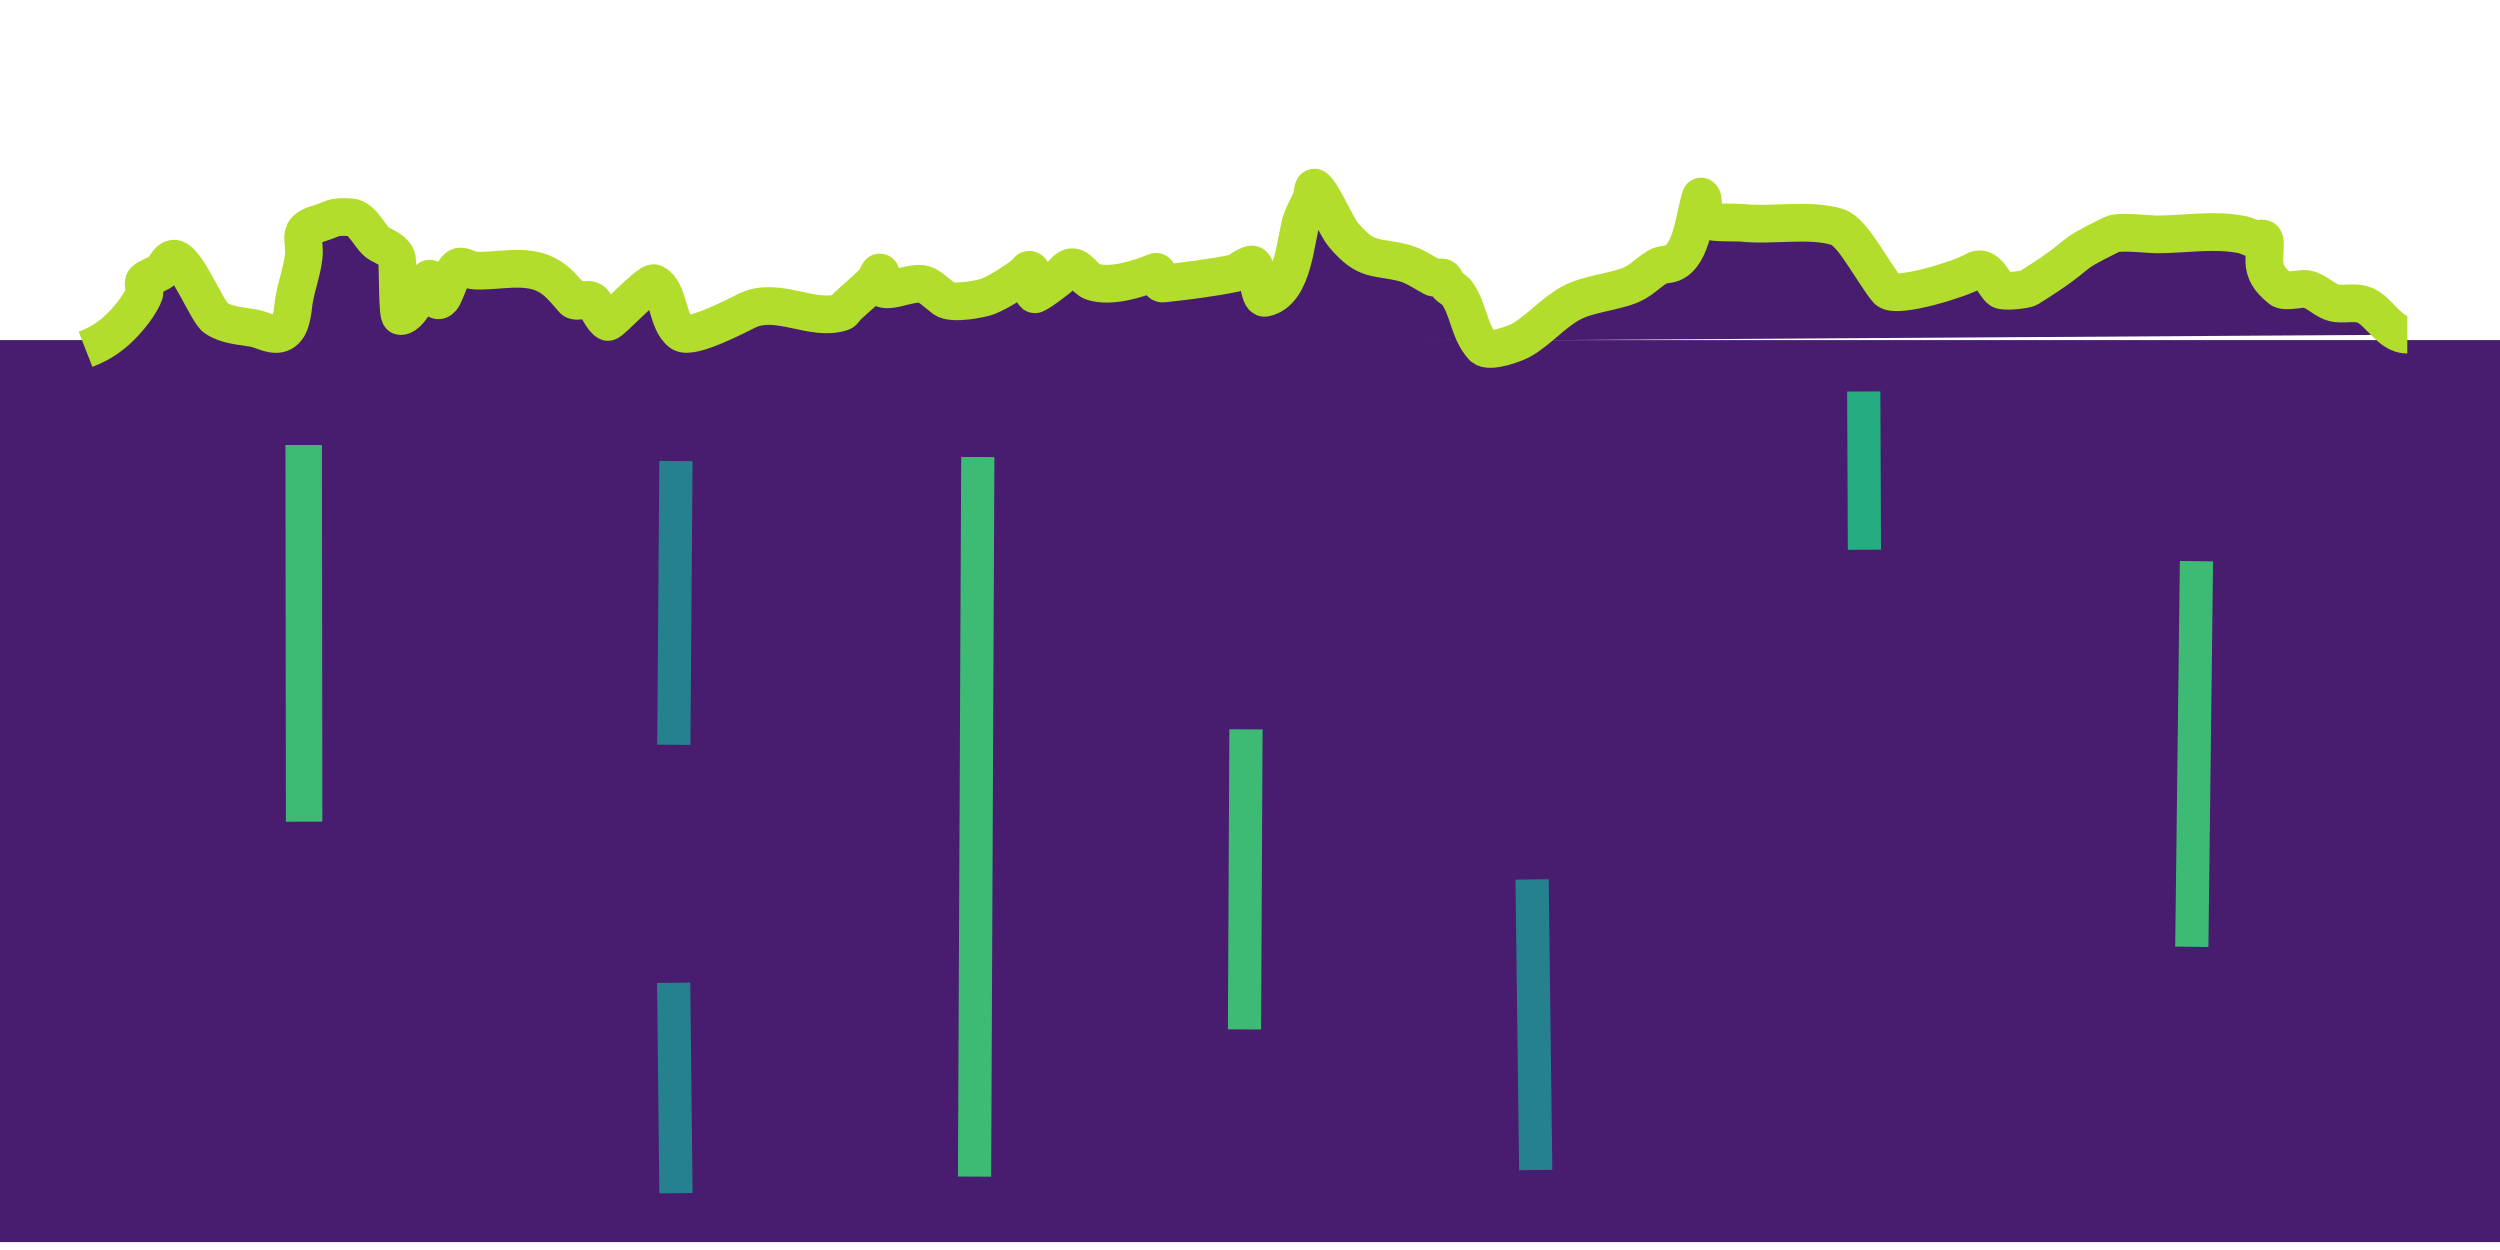
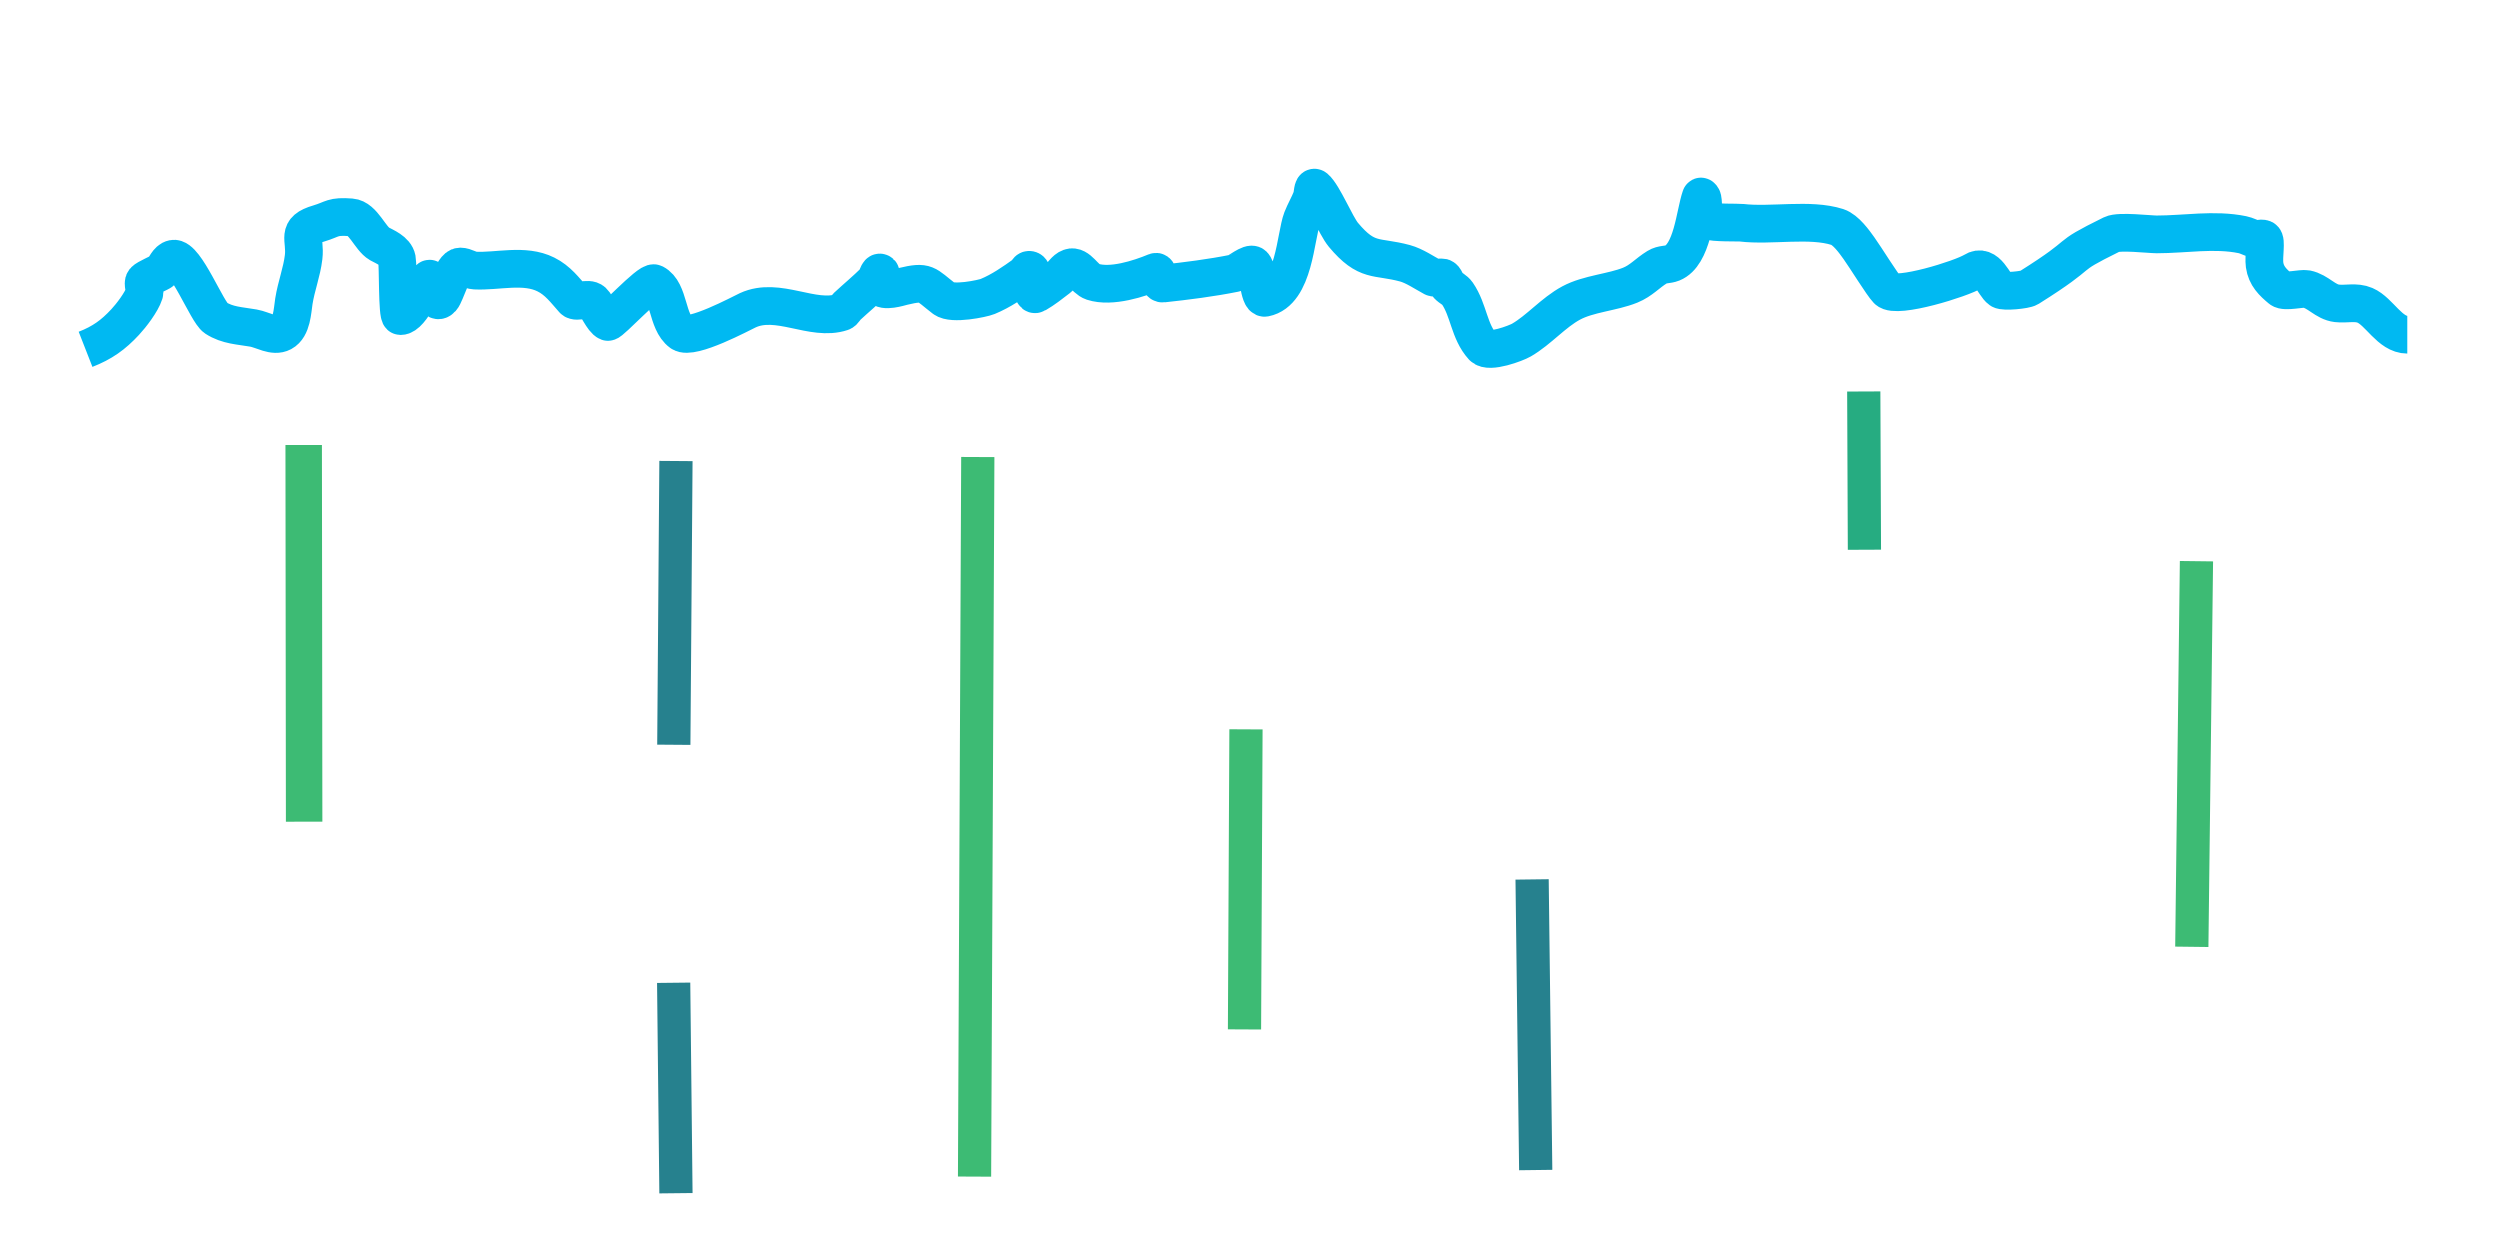
<svg xmlns="http://www.w3.org/2000/svg" width="128" height="64" viewBox="0 0 33.867 16.933" version="1.1" id="svg1" xml:space="preserve">
  <defs id="defs1">
    <linearGradient id="swatch1">
      <stop style="stop-color:#ffea00;stop-opacity:1;" offset="0" id="stop1" />
    </linearGradient>
  </defs>
  <g id="layer1" style="display:inline">
-     <rect style="display:inline;fill:none;fill-opacity:1;stroke-width:0.265" id="rect1-6" width="33.867" height="16.933" x="-1.3877788e-17" y="0" />
-     <rect style="display:inline;fill:#481c6e;fill-opacity:1;stroke-width:0.225" id="rect1-55-0" width="33.867" height="12.219" x="-7.3974611e-08" y="4.607" />
-     <path style="fill:#481c6e;fill-opacity:1;stroke:#3dbb74;stroke-width:0.494;stroke-linecap:butt;stroke-linejoin:miter;stroke-dasharray:none;stroke-opacity:1" d="m 4.114,6.028 0.006,5.103" id="path8-6" />
-     <path style="fill:#481c6e;fill-opacity:1;stroke:#3dbb74;stroke-width:0.45;stroke-linecap:butt;stroke-linejoin:miter;stroke-dasharray:none;stroke-opacity:1" d="m 13.246,6.191 -0.044,9.748" id="path9-3" />
-     <path style="fill:#481c6e;fill-opacity:1;stroke:#26818e;stroke-width:0.45;stroke-linecap:butt;stroke-linejoin:miter;stroke-dasharray:none;stroke-opacity:1" d="m 9.157,6.245 -0.029,3.844" id="path10-2" />
-     <path style="fill:#481c6e;fill-opacity:1;stroke:#26818e;stroke-width:0.45;stroke-linecap:butt;stroke-linejoin:miter;stroke-dasharray:none;stroke-opacity:1" d="m 9.126,13.313 0.031,2.851" id="path11-0" />
-     <path style="fill:#481c6e;fill-opacity:1;stroke:#26818e;stroke-width:0.45;stroke-linecap:butt;stroke-linejoin:miter;stroke-dasharray:none;stroke-opacity:1" d="m 20.755,11.913 0.049,3.937" id="path12-6" />
-     <path style="fill:#481c6e;fill-opacity:1;stroke:#3dbb74;stroke-width:0.45;stroke-linecap:butt;stroke-linejoin:miter;stroke-dasharray:none;stroke-opacity:1" d="m 16.879,9.88 -0.02,4.065" id="path13-1" />
-     <path style="fill:#481c6e;fill-opacity:1;stroke:#26ac81;stroke-width:0.45;stroke-linecap:butt;stroke-linejoin:miter;stroke-dasharray:none;stroke-opacity:1" d="m 25.248,5.303 0.009,2.144" id="path14-5" />
-     <path style="fill:#481c6e;fill-opacity:1;stroke:#3dbb74;stroke-width:0.45;stroke-linecap:butt;stroke-linejoin:miter;stroke-dasharray:none;stroke-opacity:1" d="m 29.755,7.602 -0.063,5.224" id="path15-5" />
-     <path style="fill:#481c6e;fill-opacity:1;stroke:#b2dd2c;stroke-width:0.511;stroke-dasharray:none" d="M 1.159,4.732 C 1.384,4.644 1.533,4.538 1.696,4.362 1.778,4.274 1.917,4.093 1.955,3.974 c 0.014,-0.046 -0.027,-0.136 0,-0.169 0.03,-0.037 0.217,-0.113 0.237,-0.133 0.049,-0.047 0.076,-0.151 0.155,-0.167 0.165,-0.033 0.458,0.725 0.576,0.802 0.159,0.103 0.329,0.105 0.51,0.137 0.13,0.023 0.273,0.123 0.391,0.06 C 3.955,4.434 3.961,4.211 3.981,4.081 4.014,3.873 4.089,3.686 4.113,3.483 4.143,3.23 4.001,3.12 4.319,3.027 4.516,2.968 4.498,2.925 4.755,2.944 4.919,2.956 5.014,3.231 5.14,3.303 c 0.07,0.039 0.216,0.095 0.237,0.205 0.017,0.087 0.003,0.774 0.049,0.774 0.148,0 0.329,-0.467 0.389,-0.506 0.042,-0.027 0.047,0.4 0.168,0.266 0.055,-0.061 0.15,-0.432 0.251,-0.432 0.068,0 0.13,0.052 0.198,0.055 0.309,0.016 0.671,-0.093 0.963,0.053 0.163,0.081 0.257,0.212 0.372,0.341 0.043,0.048 0.199,-0.034 0.263,0.025 0.053,0.049 0.137,0.251 0.205,0.277 C 8.272,4.373 8.795,3.802 8.862,3.837 9.073,3.946 9.027,4.359 9.229,4.506 9.368,4.607 10.042,4.244 10.13,4.203 c 0.409,-0.189 0.879,0.156 1.273,0.025 0.031,-0.01 0.044,-0.051 0.069,-0.074 0.126,-0.117 0.258,-0.226 0.38,-0.347 0.031,-0.031 0.044,-0.14 0.077,-0.111 0.019,0.017 -0.009,0.166 0,0.186 0.035,0.079 0.258,0.009 0.302,-0.002 0.326,-0.078 0.304,-0.031 0.559,0.165 0.11,0.085 0.518,2.192e-4 0.59,-0.029 0.182,-0.075 0.347,-0.19 0.509,-0.306 0.02,-0.014 0.027,-0.054 0.051,-0.055 0.101,-0.004 0.004,0.38 0.097,0.326 0.104,-0.06 0.2,-0.136 0.296,-0.21 0.057,-0.044 0.095,-0.123 0.162,-0.146 0.113,-0.04 0.195,0.155 0.308,0.192 0.251,0.081 0.627,-0.041 0.851,-0.134 0.05,-0.02 0.03,0.165 0.098,0.158 0.318,-0.034 0.658,-0.077 0.971,-0.14 0.045,-0.009 0.214,-0.153 0.256,-0.11 0.067,0.069 0.074,0.459 0.156,0.443 0.4,-0.079 0.414,-0.837 0.503,-1.068 0.038,-0.097 0.091,-0.186 0.129,-0.283 0.018,-0.045 0.013,-0.167 0.049,-0.137 0.111,0.094 0.279,0.51 0.383,0.635 0.321,0.383 0.444,0.28 0.833,0.385 0.129,0.035 0.265,0.129 0.382,0.192 0.023,0.013 0.11,-0.004 0.125,0 0.04,0.011 0.045,0.074 0.074,0.105 0.039,0.042 0.096,0.063 0.129,0.111 0.158,0.23 0.157,0.516 0.345,0.723 0.084,0.092 0.455,-0.05 0.523,-0.09 0.24,-0.139 0.43,-0.371 0.675,-0.503 0.232,-0.125 0.559,-0.144 0.799,-0.241 0.152,-0.062 0.23,-0.162 0.366,-0.245 0.07,-0.043 0.138,-0.028 0.205,-0.055 0.271,-0.11 0.304,-0.666 0.385,-0.898 0.004,-0.012 0.022,0.014 0.024,0.026 0.017,0.074 -0.007,0.253 0.077,0.298 0.062,0.033 0.411,0.023 0.45,0.028 0.401,0.048 0.929,-0.061 1.3,0.058 0.114,0.037 0.231,0.202 0.291,0.286 0.09,0.125 0.317,0.495 0.387,0.567 0.121,0.123 1.007,-0.154 1.163,-0.253 0.189,-0.12 0.278,0.188 0.37,0.251 0.044,0.03 0.334,0.003 0.383,-0.028 0.846,-0.532 0.404,-0.368 1.124,-0.723 0.099,-0.049 0.51,0 0.608,0 0.383,0 0.78,-0.074 1.161,0.004 0.055,0.011 0.105,0.04 0.159,0.056 0.038,0.012 0.089,-0.015 0.126,0 0.044,0.018 -0.001,0.237 0.015,0.353 0.021,0.151 0.113,0.238 0.22,0.327 0.056,0.046 0.281,-0.013 0.348,0 0.16,0.032 0.252,0.175 0.411,0.194 0.128,0.015 0.258,-0.026 0.381,0.027 0.196,0.084 0.336,0.398 0.573,0.398" id="path4" />
+     <g id="g4" style="fill:none">
+       <rect style="display:inline;fill:none;fill-opacity:1;stroke-width:0.265" id="rect1-6" width="33.867" height="16.933" x="-1.3877788e-17" y="0" />
+       <path style="fill:none;fill-opacity:1;stroke:#3dbb74;stroke-width:0.494;stroke-linecap:butt;stroke-linejoin:miter;stroke-dasharray:none;stroke-opacity:1" d="m 4.114,6.028 0.006,5.103" id="path8-6" />
+       <path style="fill:none;fill-opacity:1;stroke:#3dbb74;stroke-width:0.45;stroke-linecap:butt;stroke-linejoin:miter;stroke-dasharray:none;stroke-opacity:1" d="m 13.246,6.191 -0.044,9.748" id="path9-3" />
+       <path style="fill:none;fill-opacity:1;stroke:#26818e;stroke-width:0.45;stroke-linecap:butt;stroke-linejoin:miter;stroke-dasharray:none;stroke-opacity:1" d="m 9.157,6.245 -0.029,3.844" id="path10-2" />
+       <path style="fill:none;fill-opacity:1;stroke:#26818e;stroke-width:0.45;stroke-linecap:butt;stroke-linejoin:miter;stroke-dasharray:none;stroke-opacity:1" d="m 9.126,13.313 0.031,2.851" id="path11-0" />
+       <path style="fill:none;fill-opacity:1;stroke:#26818e;stroke-width:0.45;stroke-linecap:butt;stroke-linejoin:miter;stroke-dasharray:none;stroke-opacity:1" d="m 20.755,11.913 0.049,3.937" id="path12-6" />
+       <path style="fill:none;fill-opacity:1;stroke:#3dbb74;stroke-width:0.45;stroke-linecap:butt;stroke-linejoin:miter;stroke-dasharray:none;stroke-opacity:1" d="m 16.879,9.88 -0.02,4.065" id="path13-1" />
+       <path style="fill:none;fill-opacity:1;stroke:#26ac81;stroke-width:0.45;stroke-linecap:butt;stroke-linejoin:miter;stroke-dasharray:none;stroke-opacity:1" d="m 25.248,5.303 0.009,2.144" id="path14-5" />
+       <path style="fill:none;fill-opacity:1;stroke:#3dbb74;stroke-width:0.45;stroke-linecap:butt;stroke-linejoin:miter;stroke-dasharray:none;stroke-opacity:1" d="m 29.755,7.602 -0.063,5.224" id="path15-5" />
+       <path style="fill:none;fill-opacity:1;stroke:#00b9f2;stroke-width:0.511;stroke-dasharray:none;stroke-opacity:1" d="M 1.159,4.732 C 1.384,4.644 1.533,4.538 1.696,4.362 1.778,4.274 1.917,4.093 1.955,3.974 c 0.014,-0.046 -0.027,-0.136 0,-0.169 0.03,-0.037 0.217,-0.113 0.237,-0.133 0.049,-0.047 0.076,-0.151 0.155,-0.167 0.165,-0.033 0.458,0.725 0.576,0.802 0.159,0.103 0.329,0.105 0.51,0.137 0.13,0.023 0.273,0.123 0.391,0.06 C 3.955,4.434 3.961,4.211 3.981,4.081 4.014,3.873 4.089,3.686 4.113,3.483 4.143,3.23 4.001,3.12 4.319,3.027 4.516,2.968 4.498,2.925 4.755,2.944 4.919,2.956 5.014,3.231 5.14,3.303 c 0.07,0.039 0.216,0.095 0.237,0.205 0.017,0.087 0.003,0.774 0.049,0.774 0.148,0 0.329,-0.467 0.389,-0.506 0.042,-0.027 0.047,0.4 0.168,0.266 0.055,-0.061 0.15,-0.432 0.251,-0.432 0.068,0 0.13,0.052 0.198,0.055 0.309,0.016 0.671,-0.093 0.963,0.053 0.163,0.081 0.257,0.212 0.372,0.341 0.043,0.048 0.199,-0.034 0.263,0.025 0.053,0.049 0.137,0.251 0.205,0.277 C 8.272,4.373 8.795,3.802 8.862,3.837 9.073,3.946 9.027,4.359 9.229,4.506 9.368,4.607 10.042,4.244 10.13,4.203 c 0.409,-0.189 0.879,0.156 1.273,0.025 0.031,-0.01 0.044,-0.051 0.069,-0.074 0.126,-0.117 0.258,-0.226 0.38,-0.347 0.031,-0.031 0.044,-0.14 0.077,-0.111 0.019,0.017 -0.009,0.166 0,0.186 0.035,0.079 0.258,0.009 0.302,-0.002 0.326,-0.078 0.304,-0.031 0.559,0.165 0.11,0.085 0.518,2.192e-4 0.59,-0.029 0.182,-0.075 0.347,-0.19 0.509,-0.306 0.02,-0.014 0.027,-0.054 0.051,-0.055 0.101,-0.004 0.004,0.38 0.097,0.326 0.104,-0.06 0.2,-0.136 0.296,-0.21 0.057,-0.044 0.095,-0.123 0.162,-0.146 0.113,-0.04 0.195,0.155 0.308,0.192 0.251,0.081 0.627,-0.041 0.851,-0.134 0.05,-0.02 0.03,0.165 0.098,0.158 0.318,-0.034 0.658,-0.077 0.971,-0.14 0.045,-0.009 0.214,-0.153 0.256,-0.11 0.067,0.069 0.074,0.459 0.156,0.443 0.4,-0.079 0.414,-0.837 0.503,-1.068 0.038,-0.097 0.091,-0.186 0.129,-0.283 0.018,-0.045 0.013,-0.167 0.049,-0.137 0.111,0.094 0.279,0.51 0.383,0.635 0.321,0.383 0.444,0.28 0.833,0.385 0.129,0.035 0.265,0.129 0.382,0.192 0.023,0.013 0.11,-0.004 0.125,0 0.04,0.011 0.045,0.074 0.074,0.105 0.039,0.042 0.096,0.063 0.129,0.111 0.158,0.23 0.157,0.516 0.345,0.723 0.084,0.092 0.455,-0.05 0.523,-0.09 0.24,-0.139 0.43,-0.371 0.675,-0.503 0.232,-0.125 0.559,-0.144 0.799,-0.241 0.152,-0.062 0.23,-0.162 0.366,-0.245 0.07,-0.043 0.138,-0.028 0.205,-0.055 0.271,-0.11 0.304,-0.666 0.385,-0.898 0.004,-0.012 0.022,0.014 0.024,0.026 0.017,0.074 -0.007,0.253 0.077,0.298 0.062,0.033 0.411,0.023 0.45,0.028 0.401,0.048 0.929,-0.061 1.3,0.058 0.114,0.037 0.231,0.202 0.291,0.286 0.09,0.125 0.317,0.495 0.387,0.567 0.121,0.123 1.007,-0.154 1.163,-0.253 0.189,-0.12 0.278,0.188 0.37,0.251 0.044,0.03 0.334,0.003 0.383,-0.028 0.846,-0.532 0.404,-0.368 1.124,-0.723 0.099,-0.049 0.51,0 0.608,0 0.383,0 0.78,-0.074 1.161,0.004 0.055,0.011 0.105,0.04 0.159,0.056 0.038,0.012 0.089,-0.015 0.126,0 0.044,0.018 -0.001,0.237 0.015,0.353 0.021,0.151 0.113,0.238 0.22,0.327 0.056,0.046 0.281,-0.013 0.348,0 0.16,0.032 0.252,0.175 0.411,0.194 0.128,0.015 0.258,-0.026 0.381,0.027 0.196,0.084 0.336,0.398 0.573,0.398" id="path4" />
+     </g>
  </g>
</svg>
